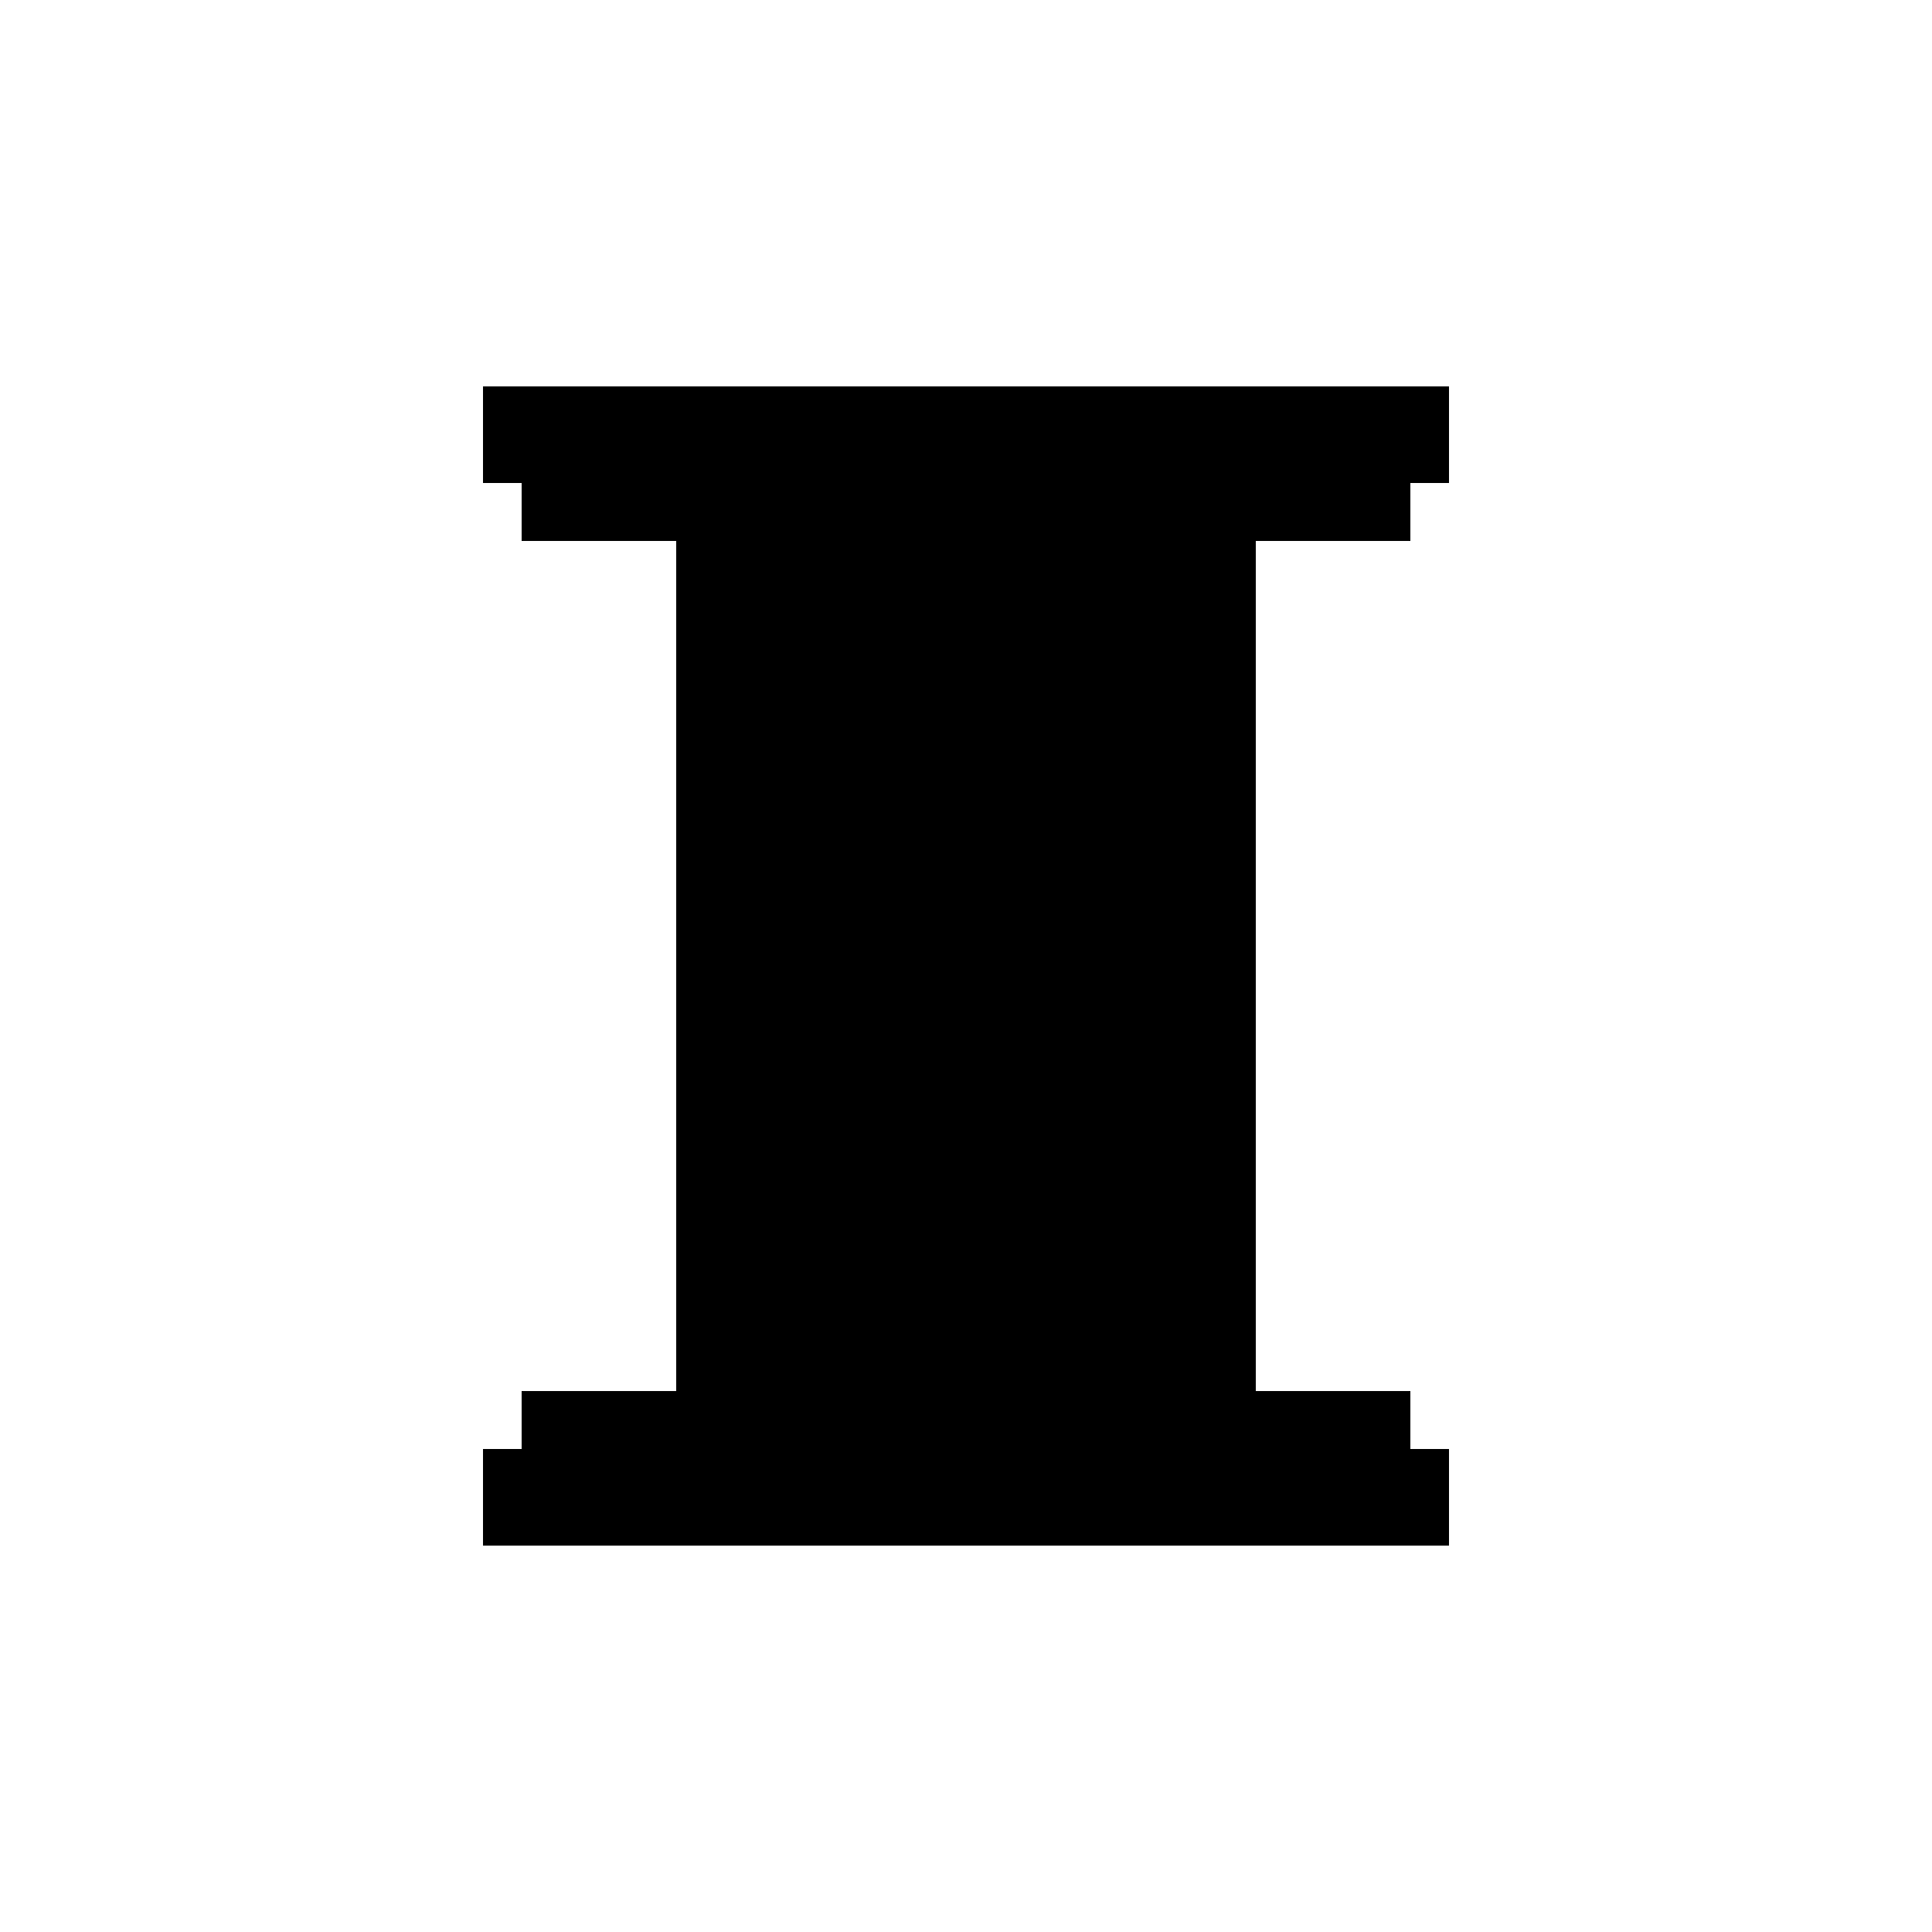
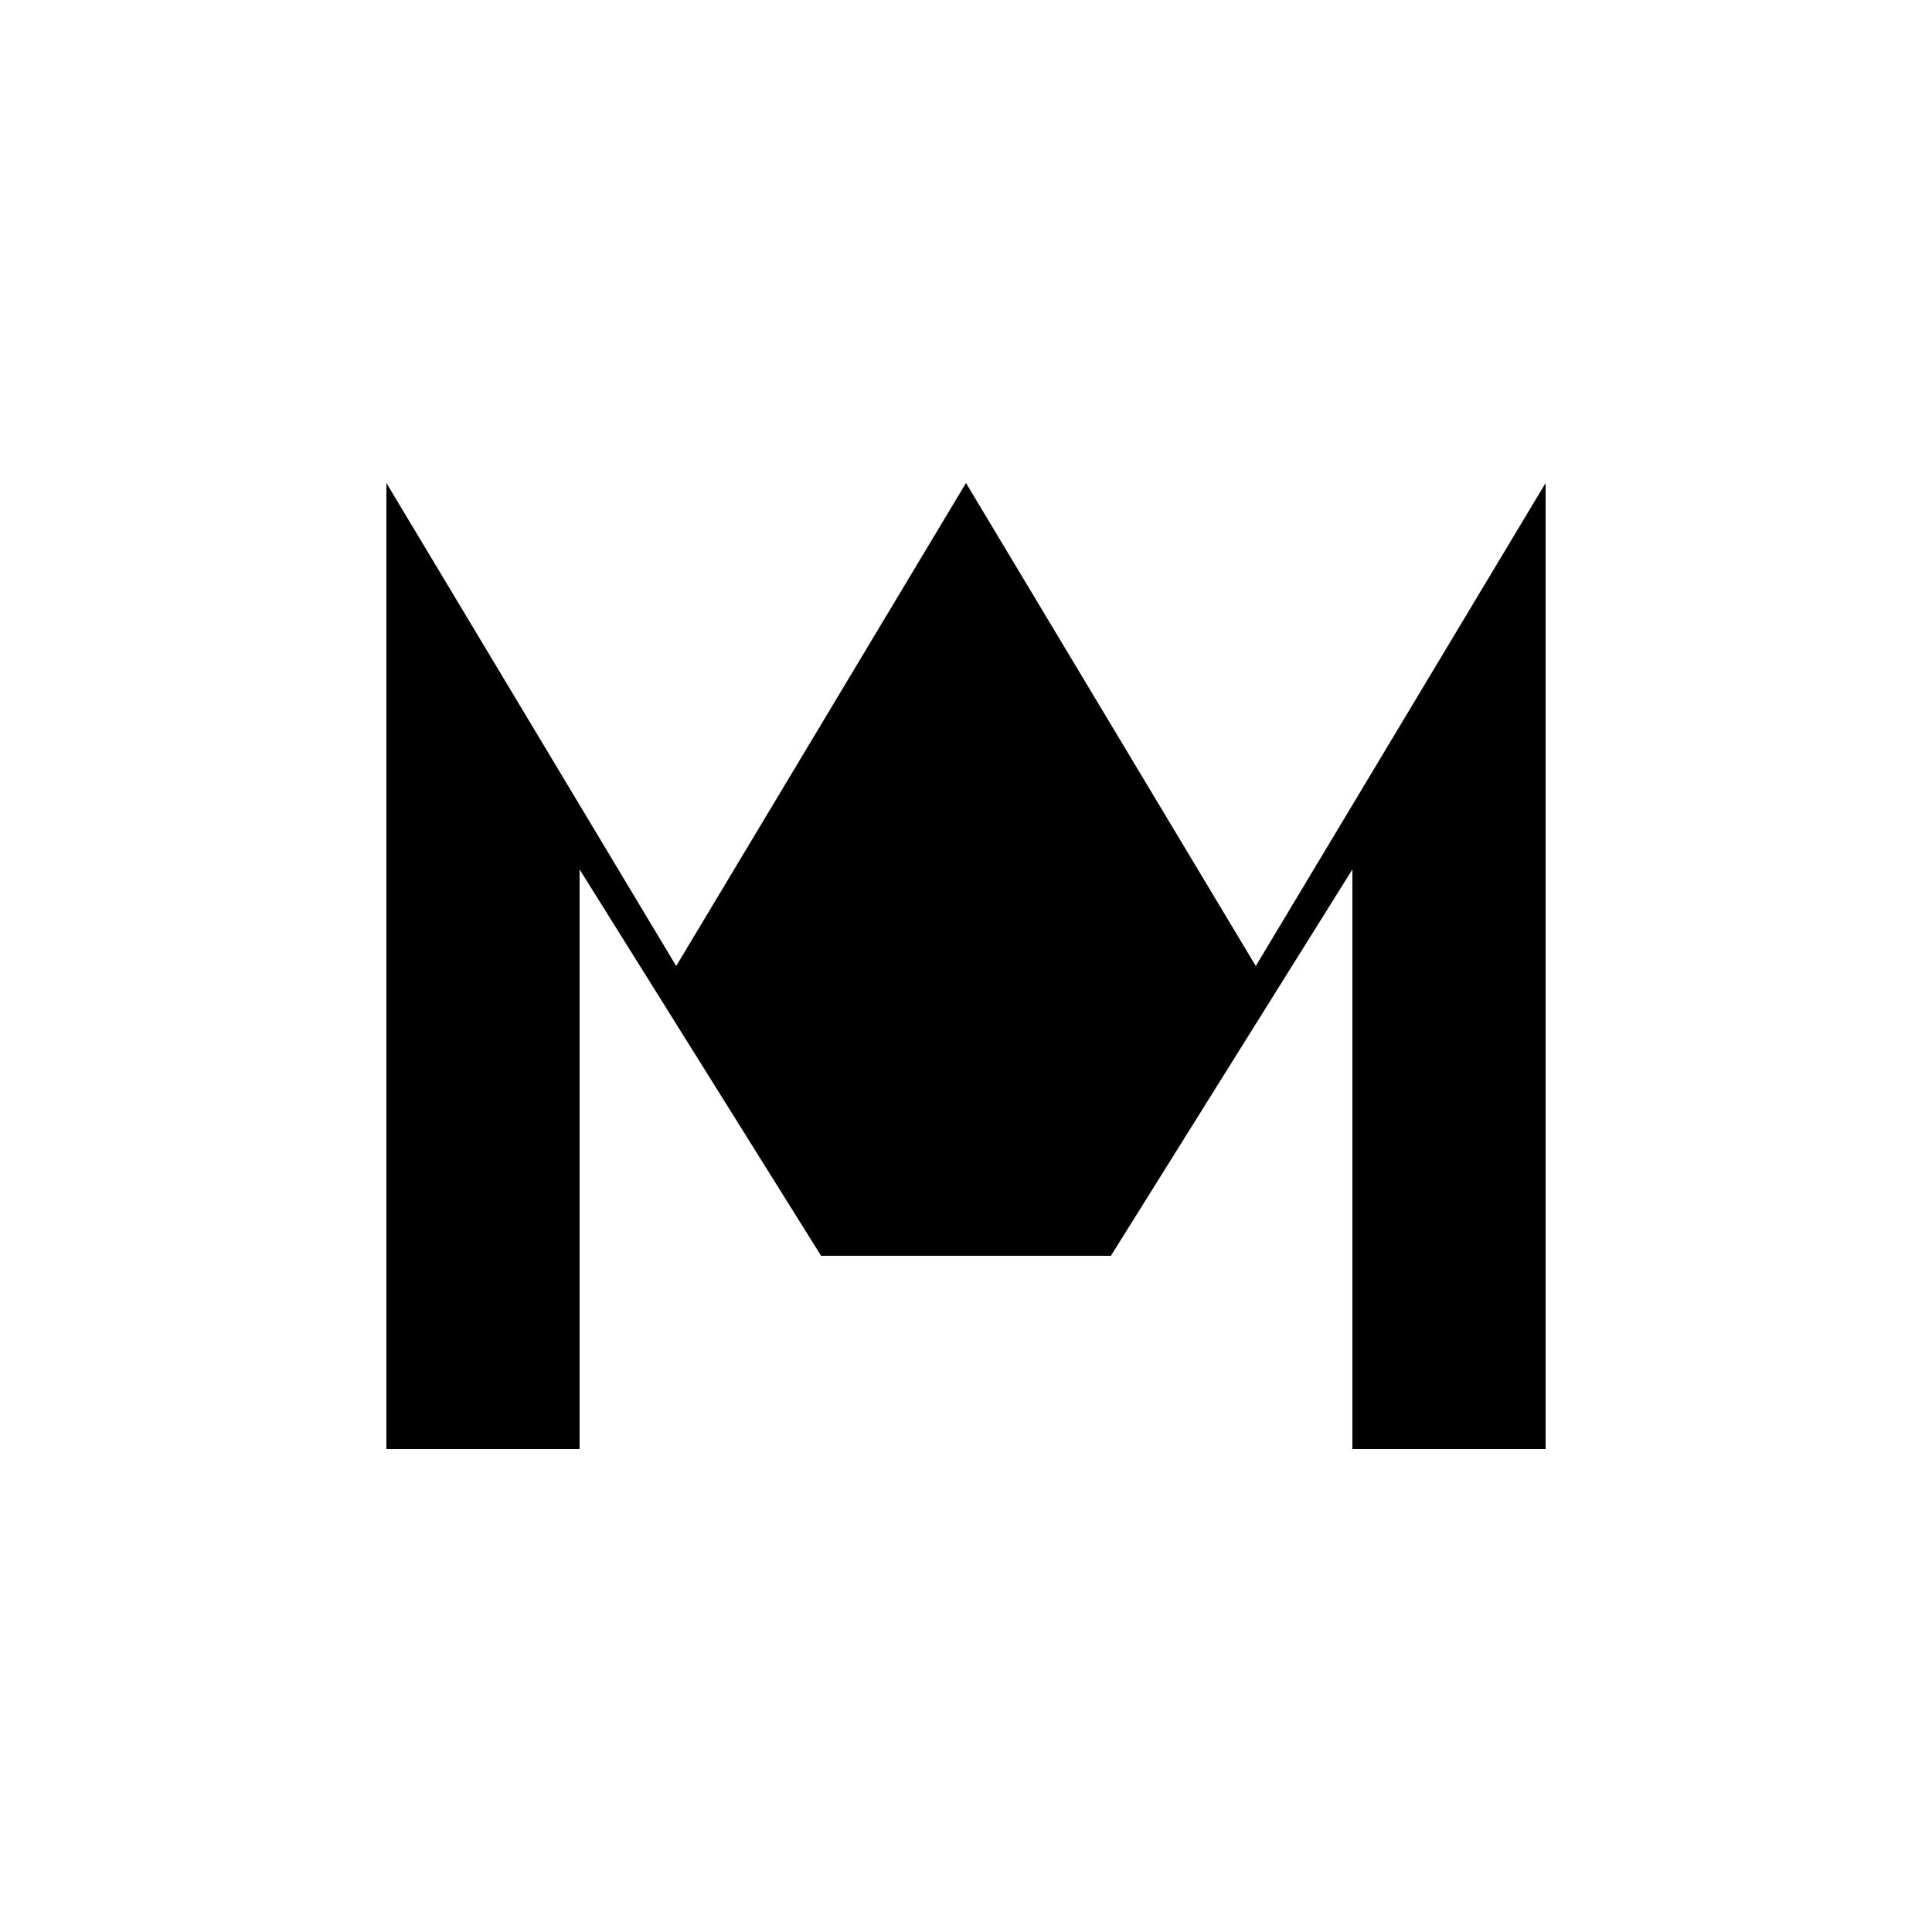
<svg xmlns="http://www.w3.org/2000/svg" viewBox="0 0 100 100">
  <rect width="100" height="100" fill="#ffffff" />
-   <rect x="25" y="20" width="50" height="5" fill="#000000" />
-   <rect x="27" y="25" width="46" height="3" fill="#000000" />
-   <rect x="35" y="28" width="30" height="44" fill="#000000" />
-   <rect x="27" y="72" width="46" height="3" fill="#000000" />
-   <rect x="25" y="75" width="50" height="5" fill="#000000" />
+   <path d="M 20 75 L 20 25 L 35 50 L 50 25 L 65 50 L 80 25 L 80 75 L 70 75 L 70 45 L 57.5 65 L 42.5 65 L 30 45 L 30 75 Z" fill="#000000" />
</svg>
